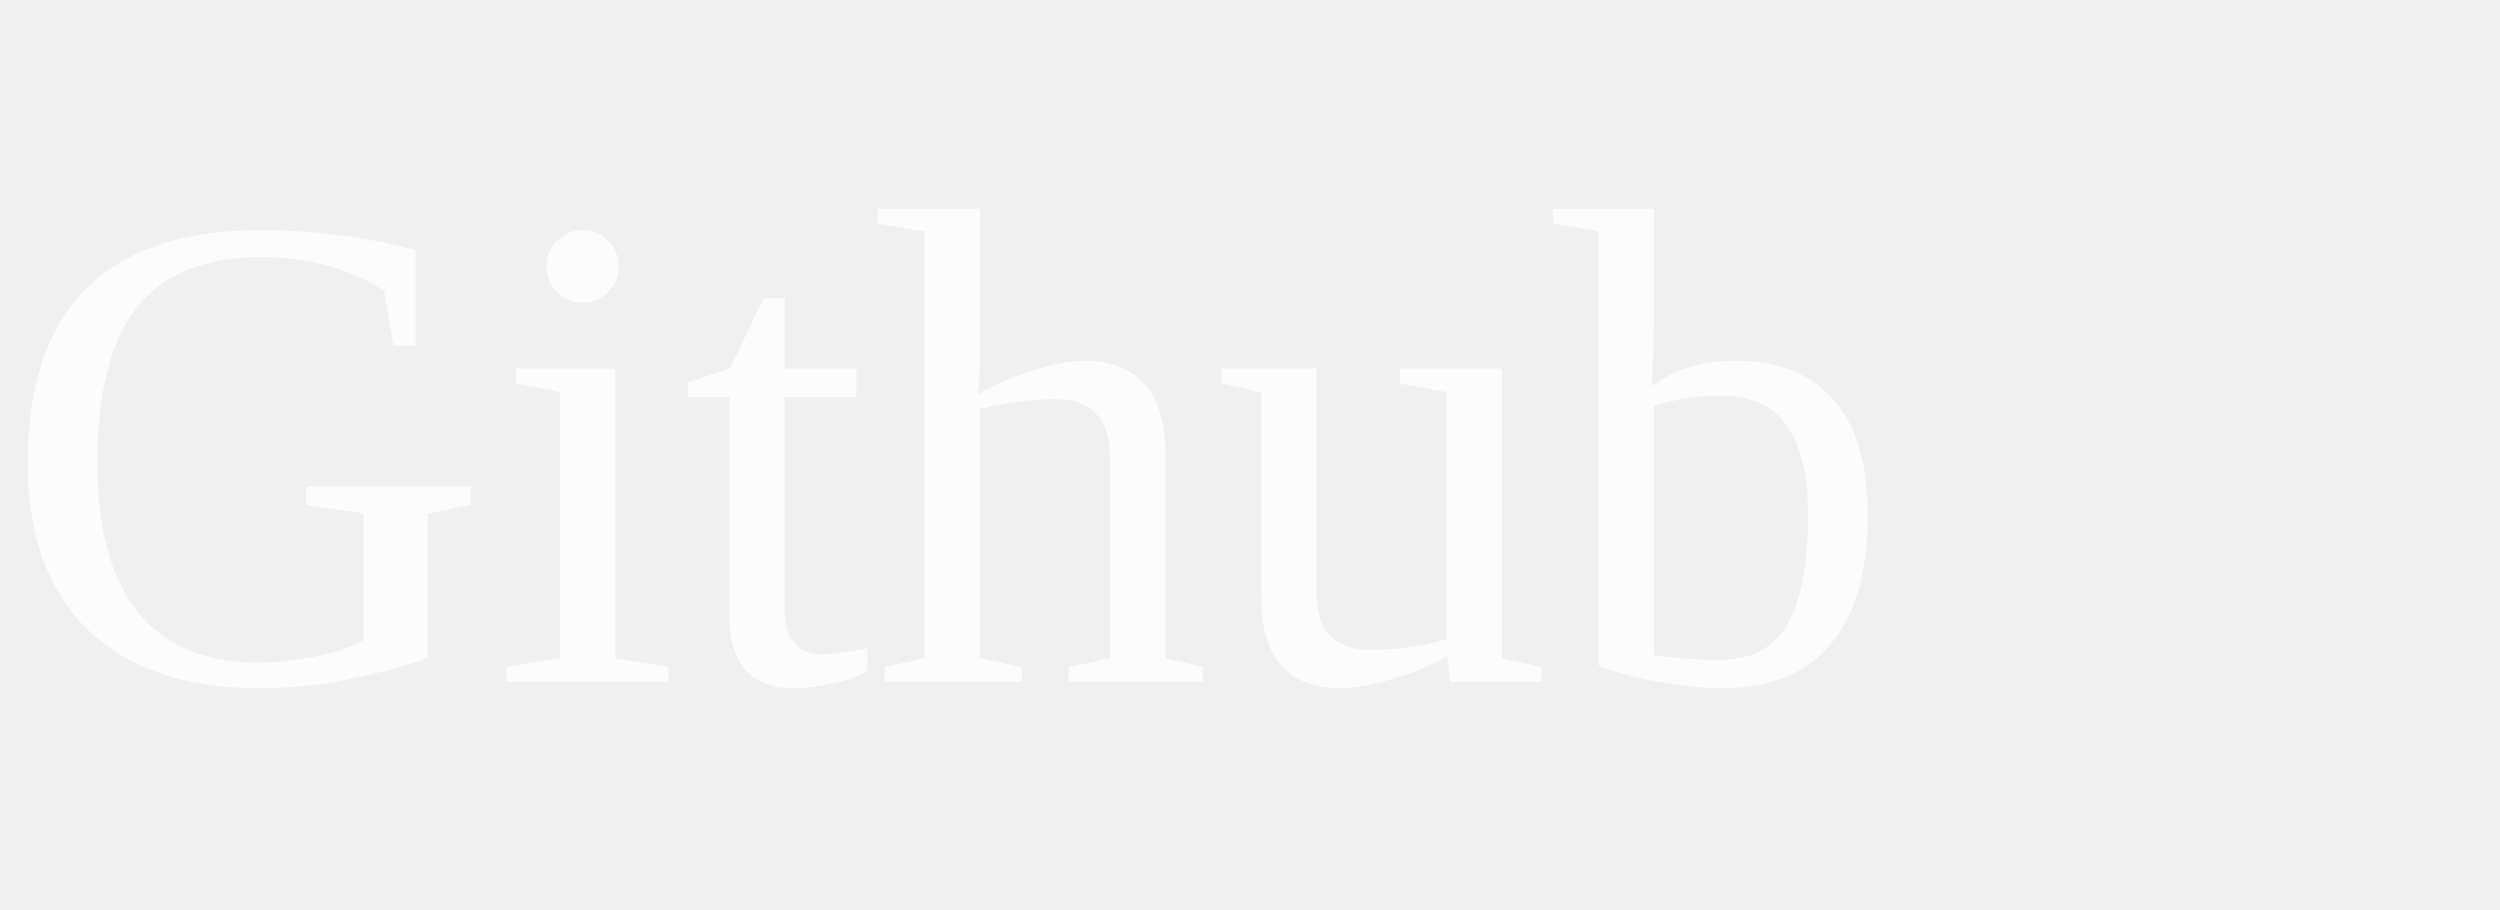
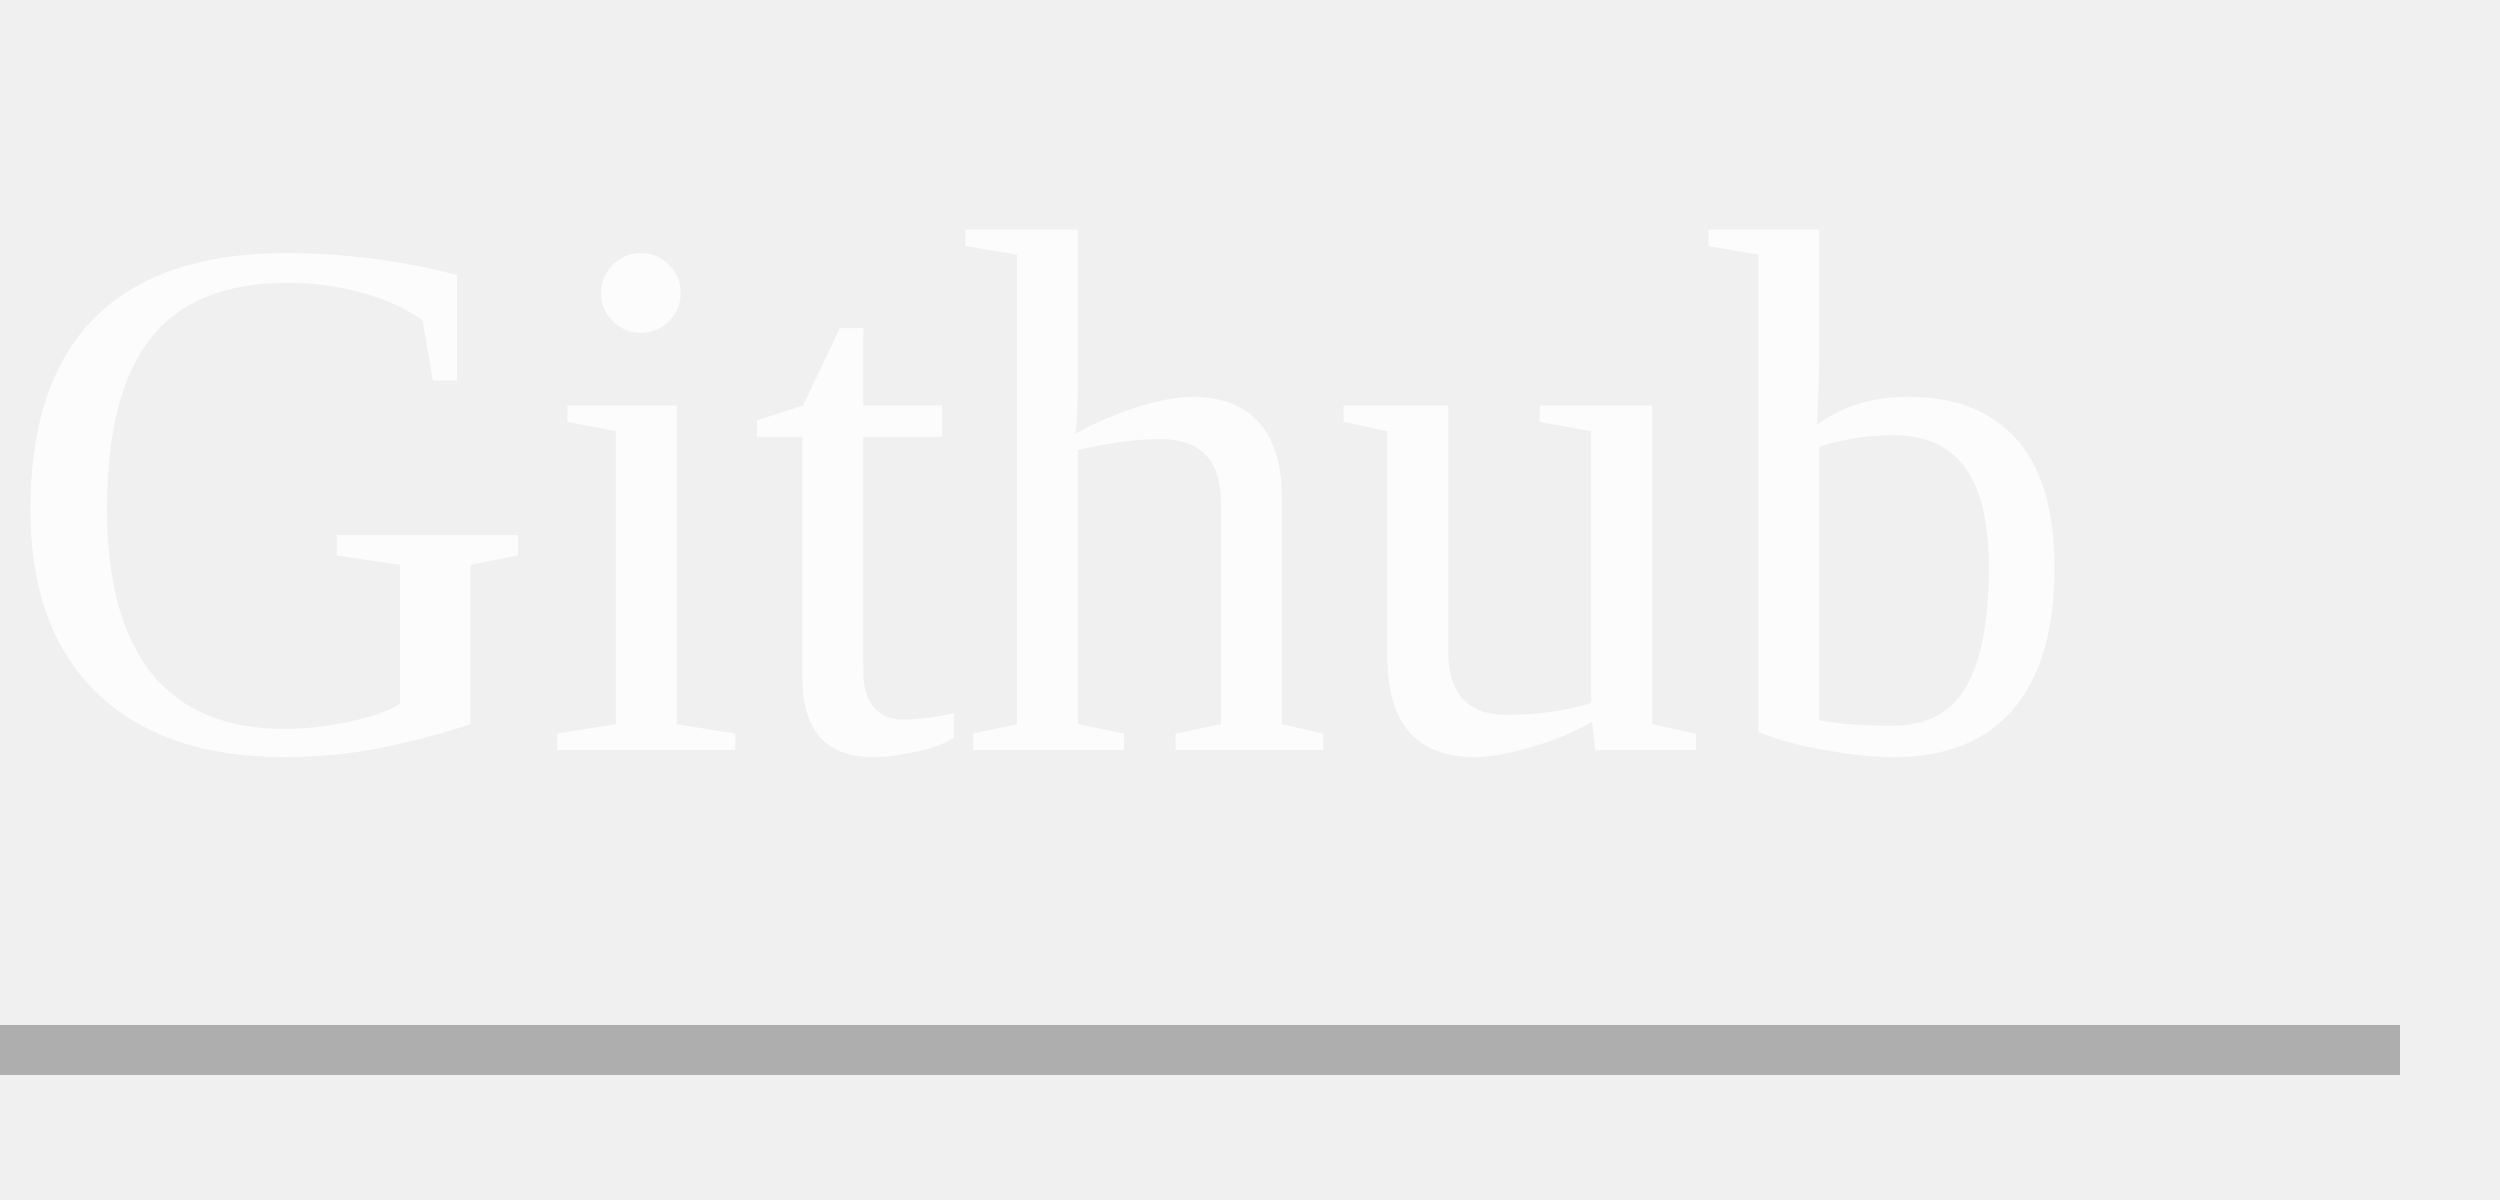
- <svg xmlns="http://www.w3.org/2000/svg" width="55" height="20" viewBox="0 0 55 20">
+ <svg xmlns="http://www.w3.org/2000/svg" width="50" height="24" viewBox="0 0 50 24">
  <style>
    text { fill: #ffffff; }
+     line { stroke: #9e9e9e; }
    @media (prefers-color-scheme: light) {
      text { fill: #1F2328; }
    }
  </style>
  <text x="0" y="15" font-family="Georgia, 'Times New Roman', Times, serif" font-size="15" opacity="0.8">Github</text>
+   <line x1="0" y1="21" x2="48" y2="21" stroke-width="1" opacity="0.8" />
</svg>
